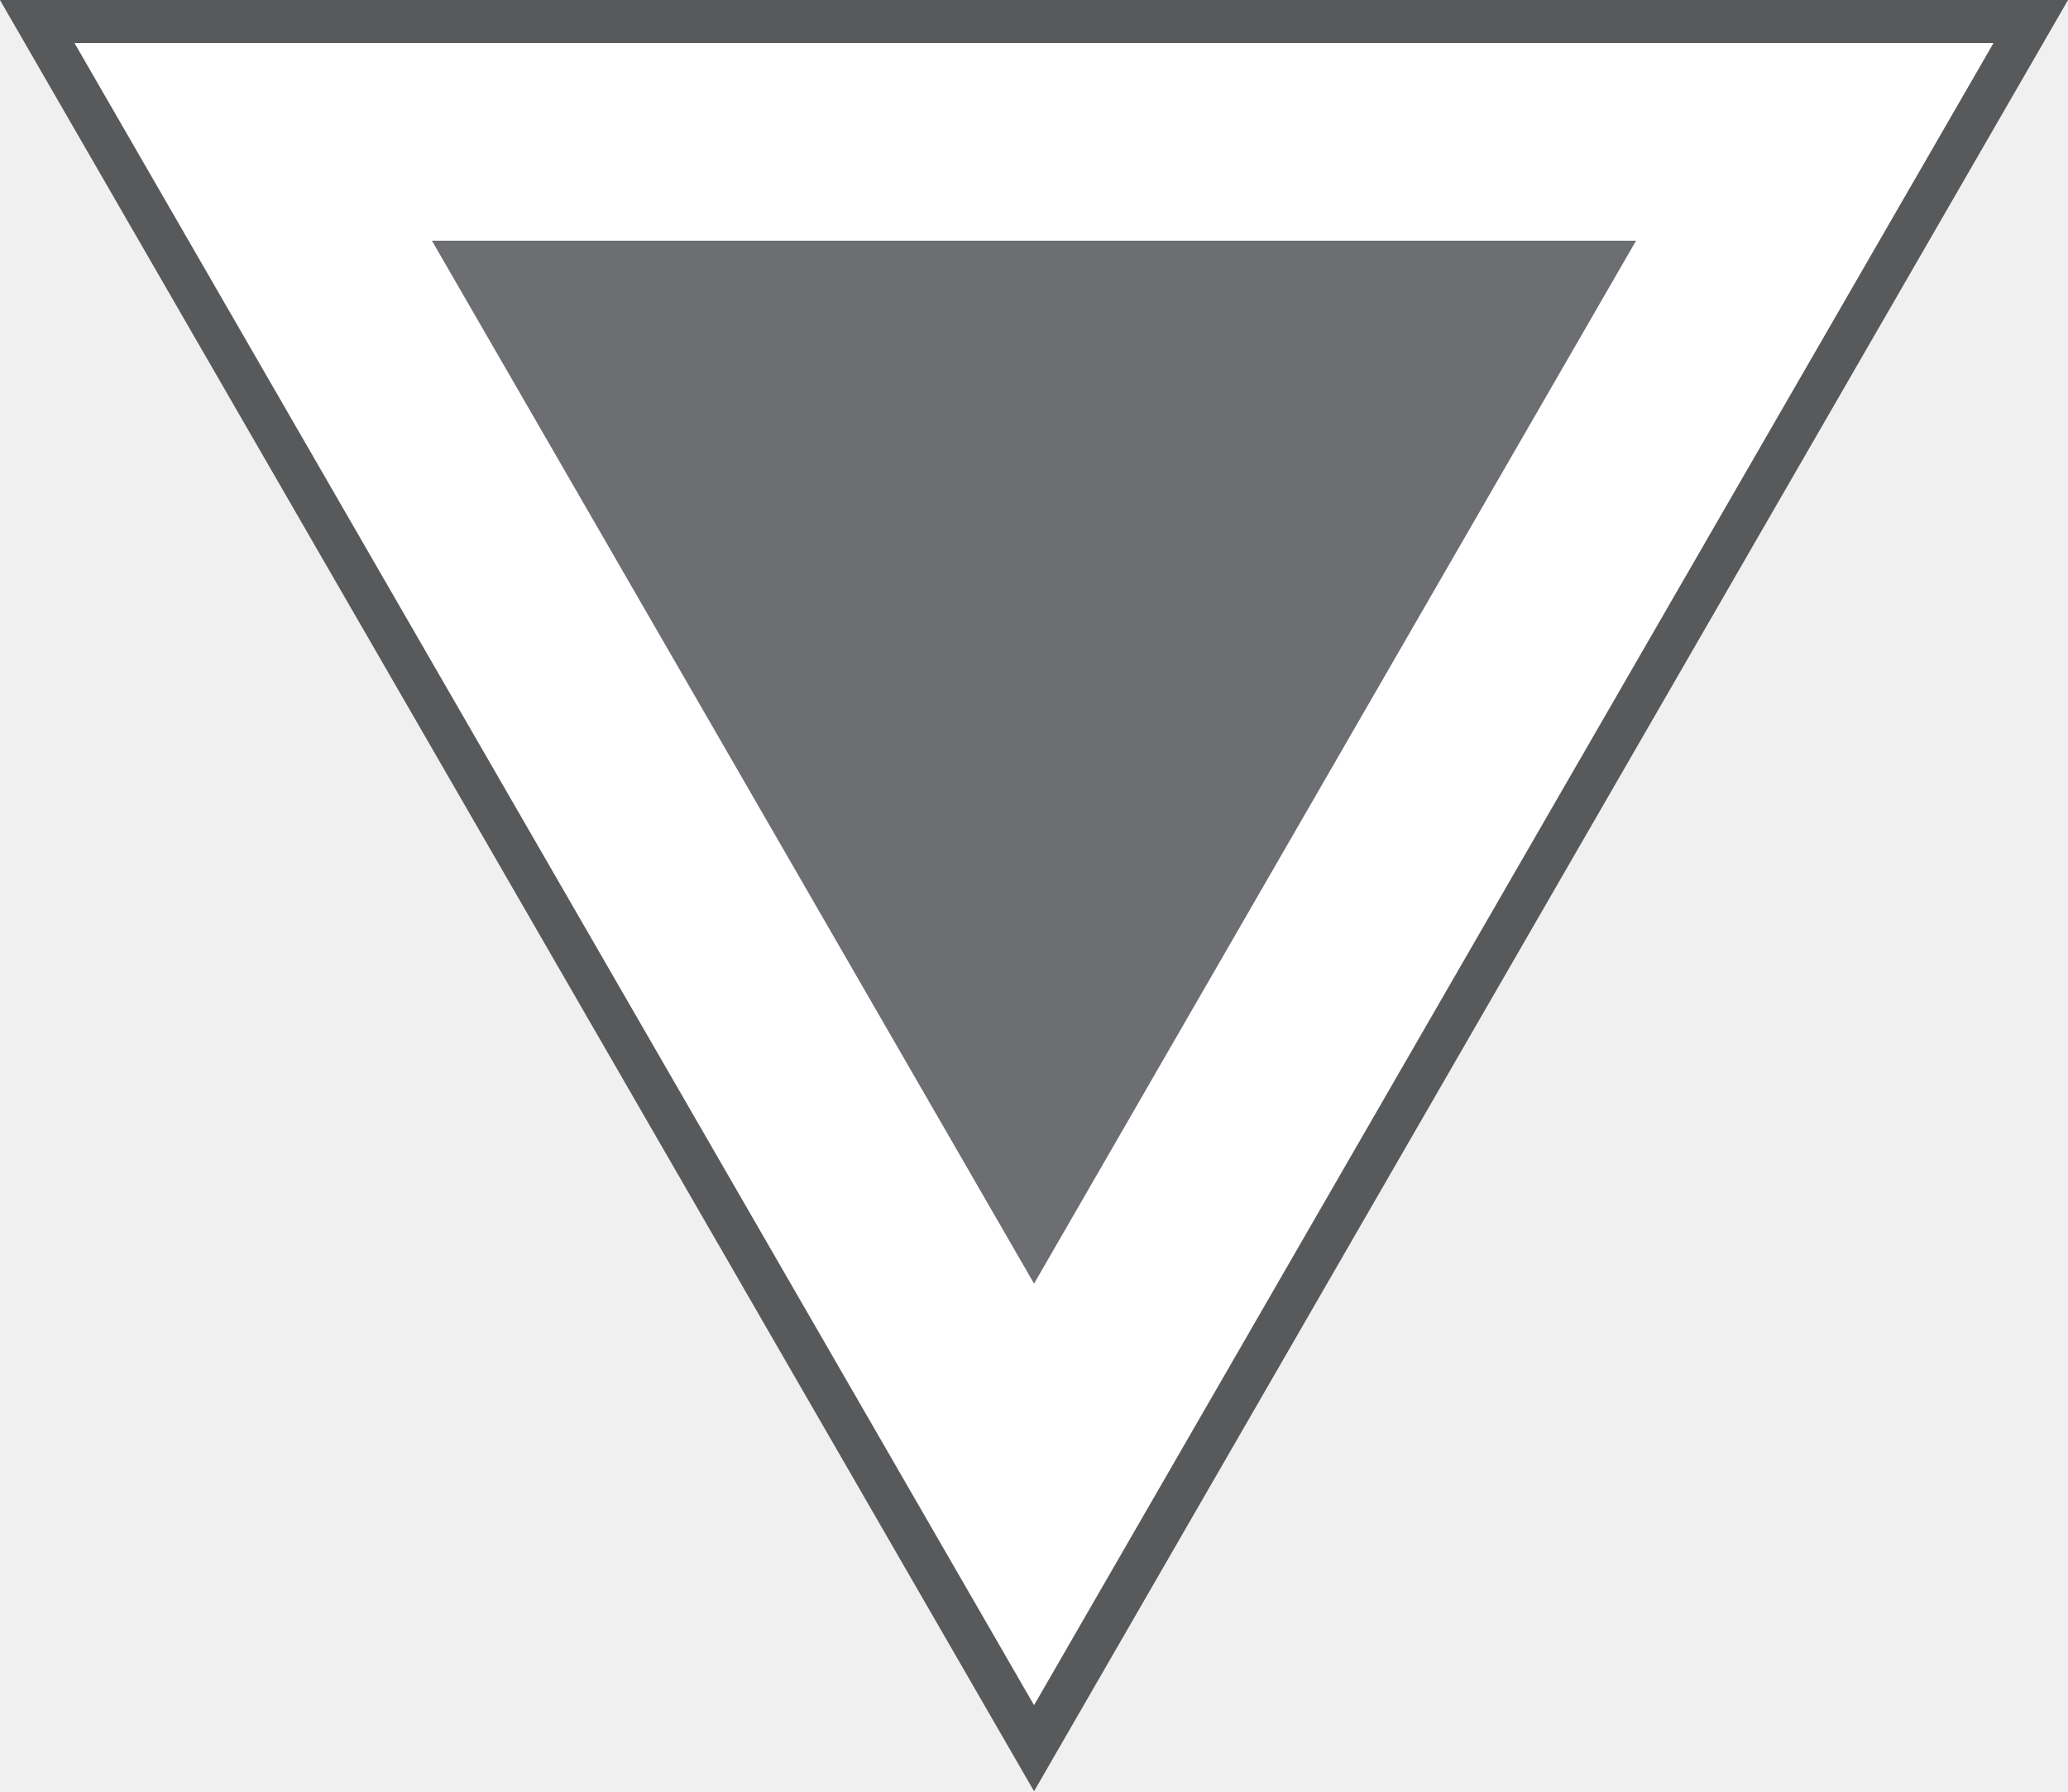
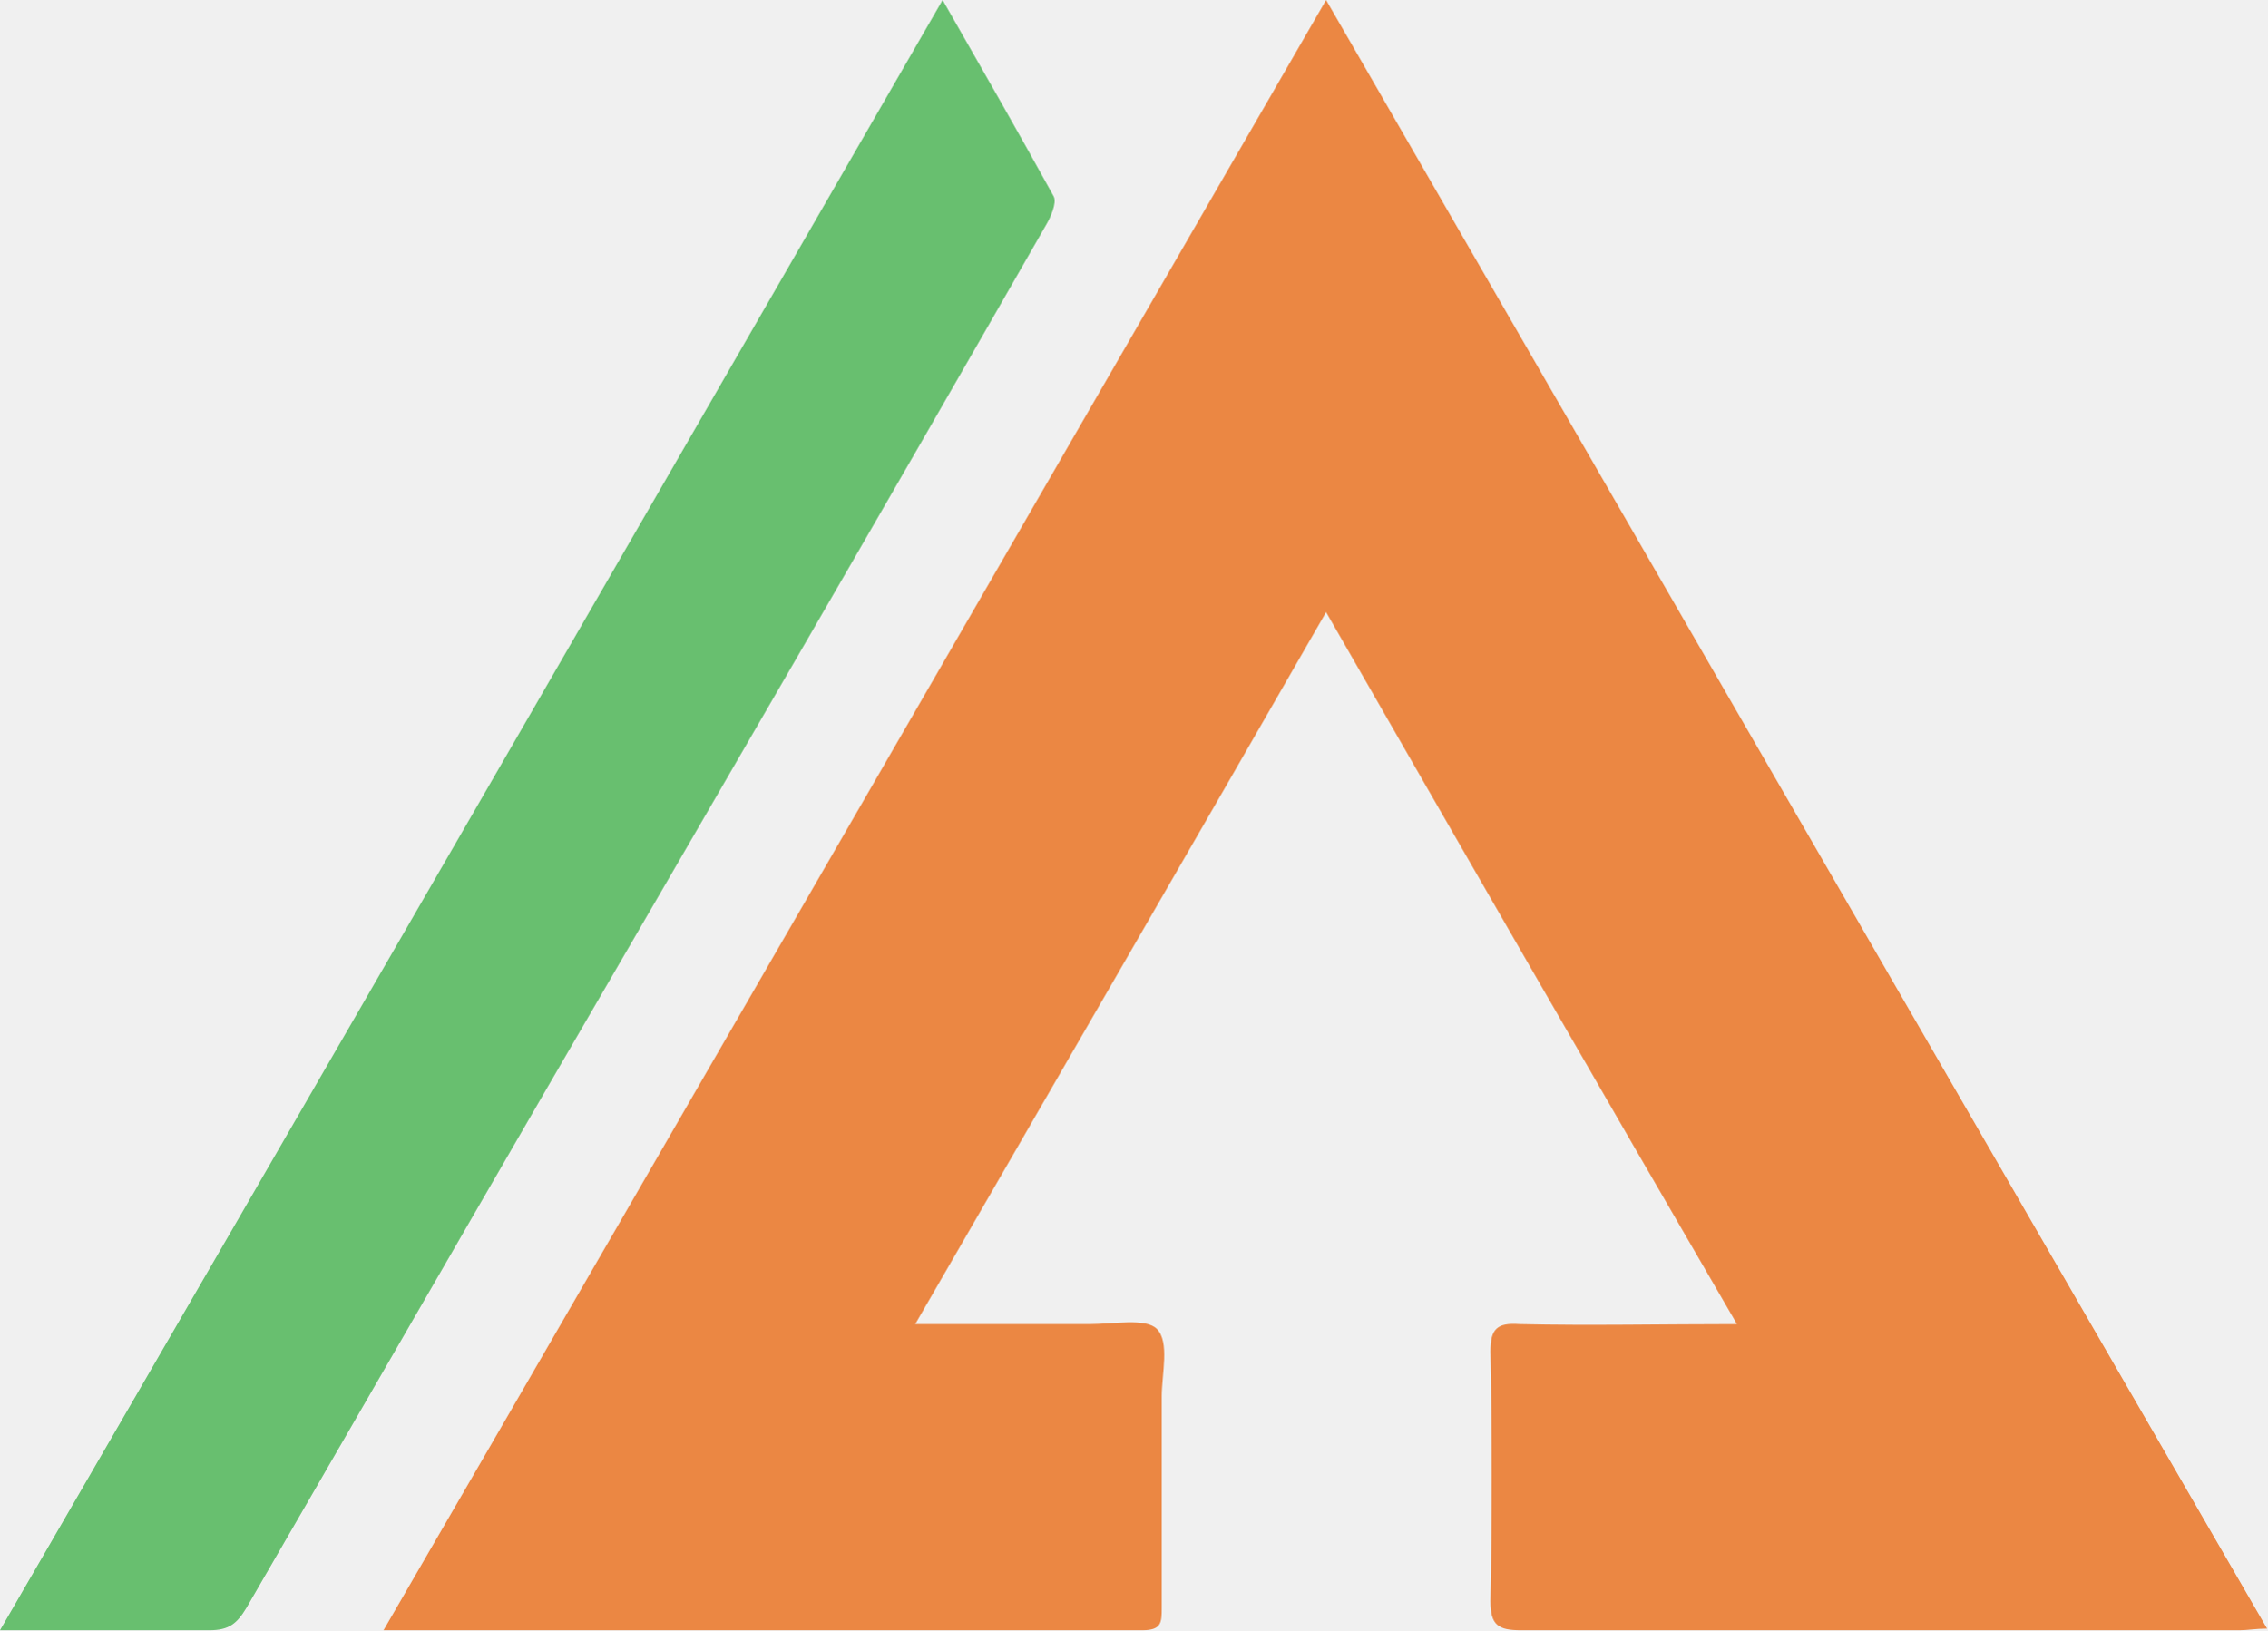
- <svg xmlns="http://www.w3.org/2000/svg" id="Layer_2" data-name="Layer 2" viewBox="0 0 192.23 166.48">
+ <svg xmlns="http://www.w3.org/2000/svg" id="Layer_2" data-name="Layer 2" viewBox="0 0 140.7 101.2">
  <defs>
    <style>
      .cls-1 {
-         fill: #6d6e71;
+         fill: #68bf6f;
+       }
+ 
+       .cls-1, .cls-2 {
        stroke-width: 0px;
      }

      .cls-2 {
-         fill: #fff;
-         stroke: #58595b;
-         stroke-miterlimit: 10;
-         stroke-width: 4px;
+         fill: #eb8743;
      }
    </style>
  </defs>
  <g id="Layer_1-2" data-name="Layer 1">
-     <polygon class="cls-2" points="96.12 162.48 49.79 82.24 3.46 2 96.12 2 188.77 2 142.44 82.24 96.12 162.48" />
-     <polygon class="cls-1" points="96.12 119.3 68.14 70.83 40.15 22.37 96.12 22.37 152.08 22.37 124.1 70.83 96.12 119.3" />
+     <g>
+       <path class="cls-2" d="m107.8,82.2c-8.6-14.8-17-29.4-25.5-44.2-8.5,14.8-16.9,29.3-25.5,44.2h10.8c1.5,0,3.5-.4,4.2.3.8.8.3,2.8.3,4.2v13.1c0,.9,0,1.4-1.2,1.4H23.8C43.4,67.4,62.7,33.9,82.3,0c19.5,33.8,38.9,67.4,58.4,101.1-.7,0-1.2.1-1.7.1h-44.6c-1.4,0-1.9-.3-1.9-1.8.1-5.2.1-10.4,0-15.5,0-1.4.4-1.8,1.8-1.7,4.4.1,8.8,0,13.5,0Z" />
+       <path class="cls-1" d="m0,101.2C19.6,67.4,39,33.8,58.5,0c2.4,4.2,4.7,8.2,6.9,12.2.2.4-.2,1.3-.5,1.8-10.3,18-20.7,35.9-31.1,53.8-6.2,10.7-12.3,21.3-18.5,32-.6,1-1.1,1.4-2.3,1.4H0Z" />
+     </g>
  </g>
</svg>
